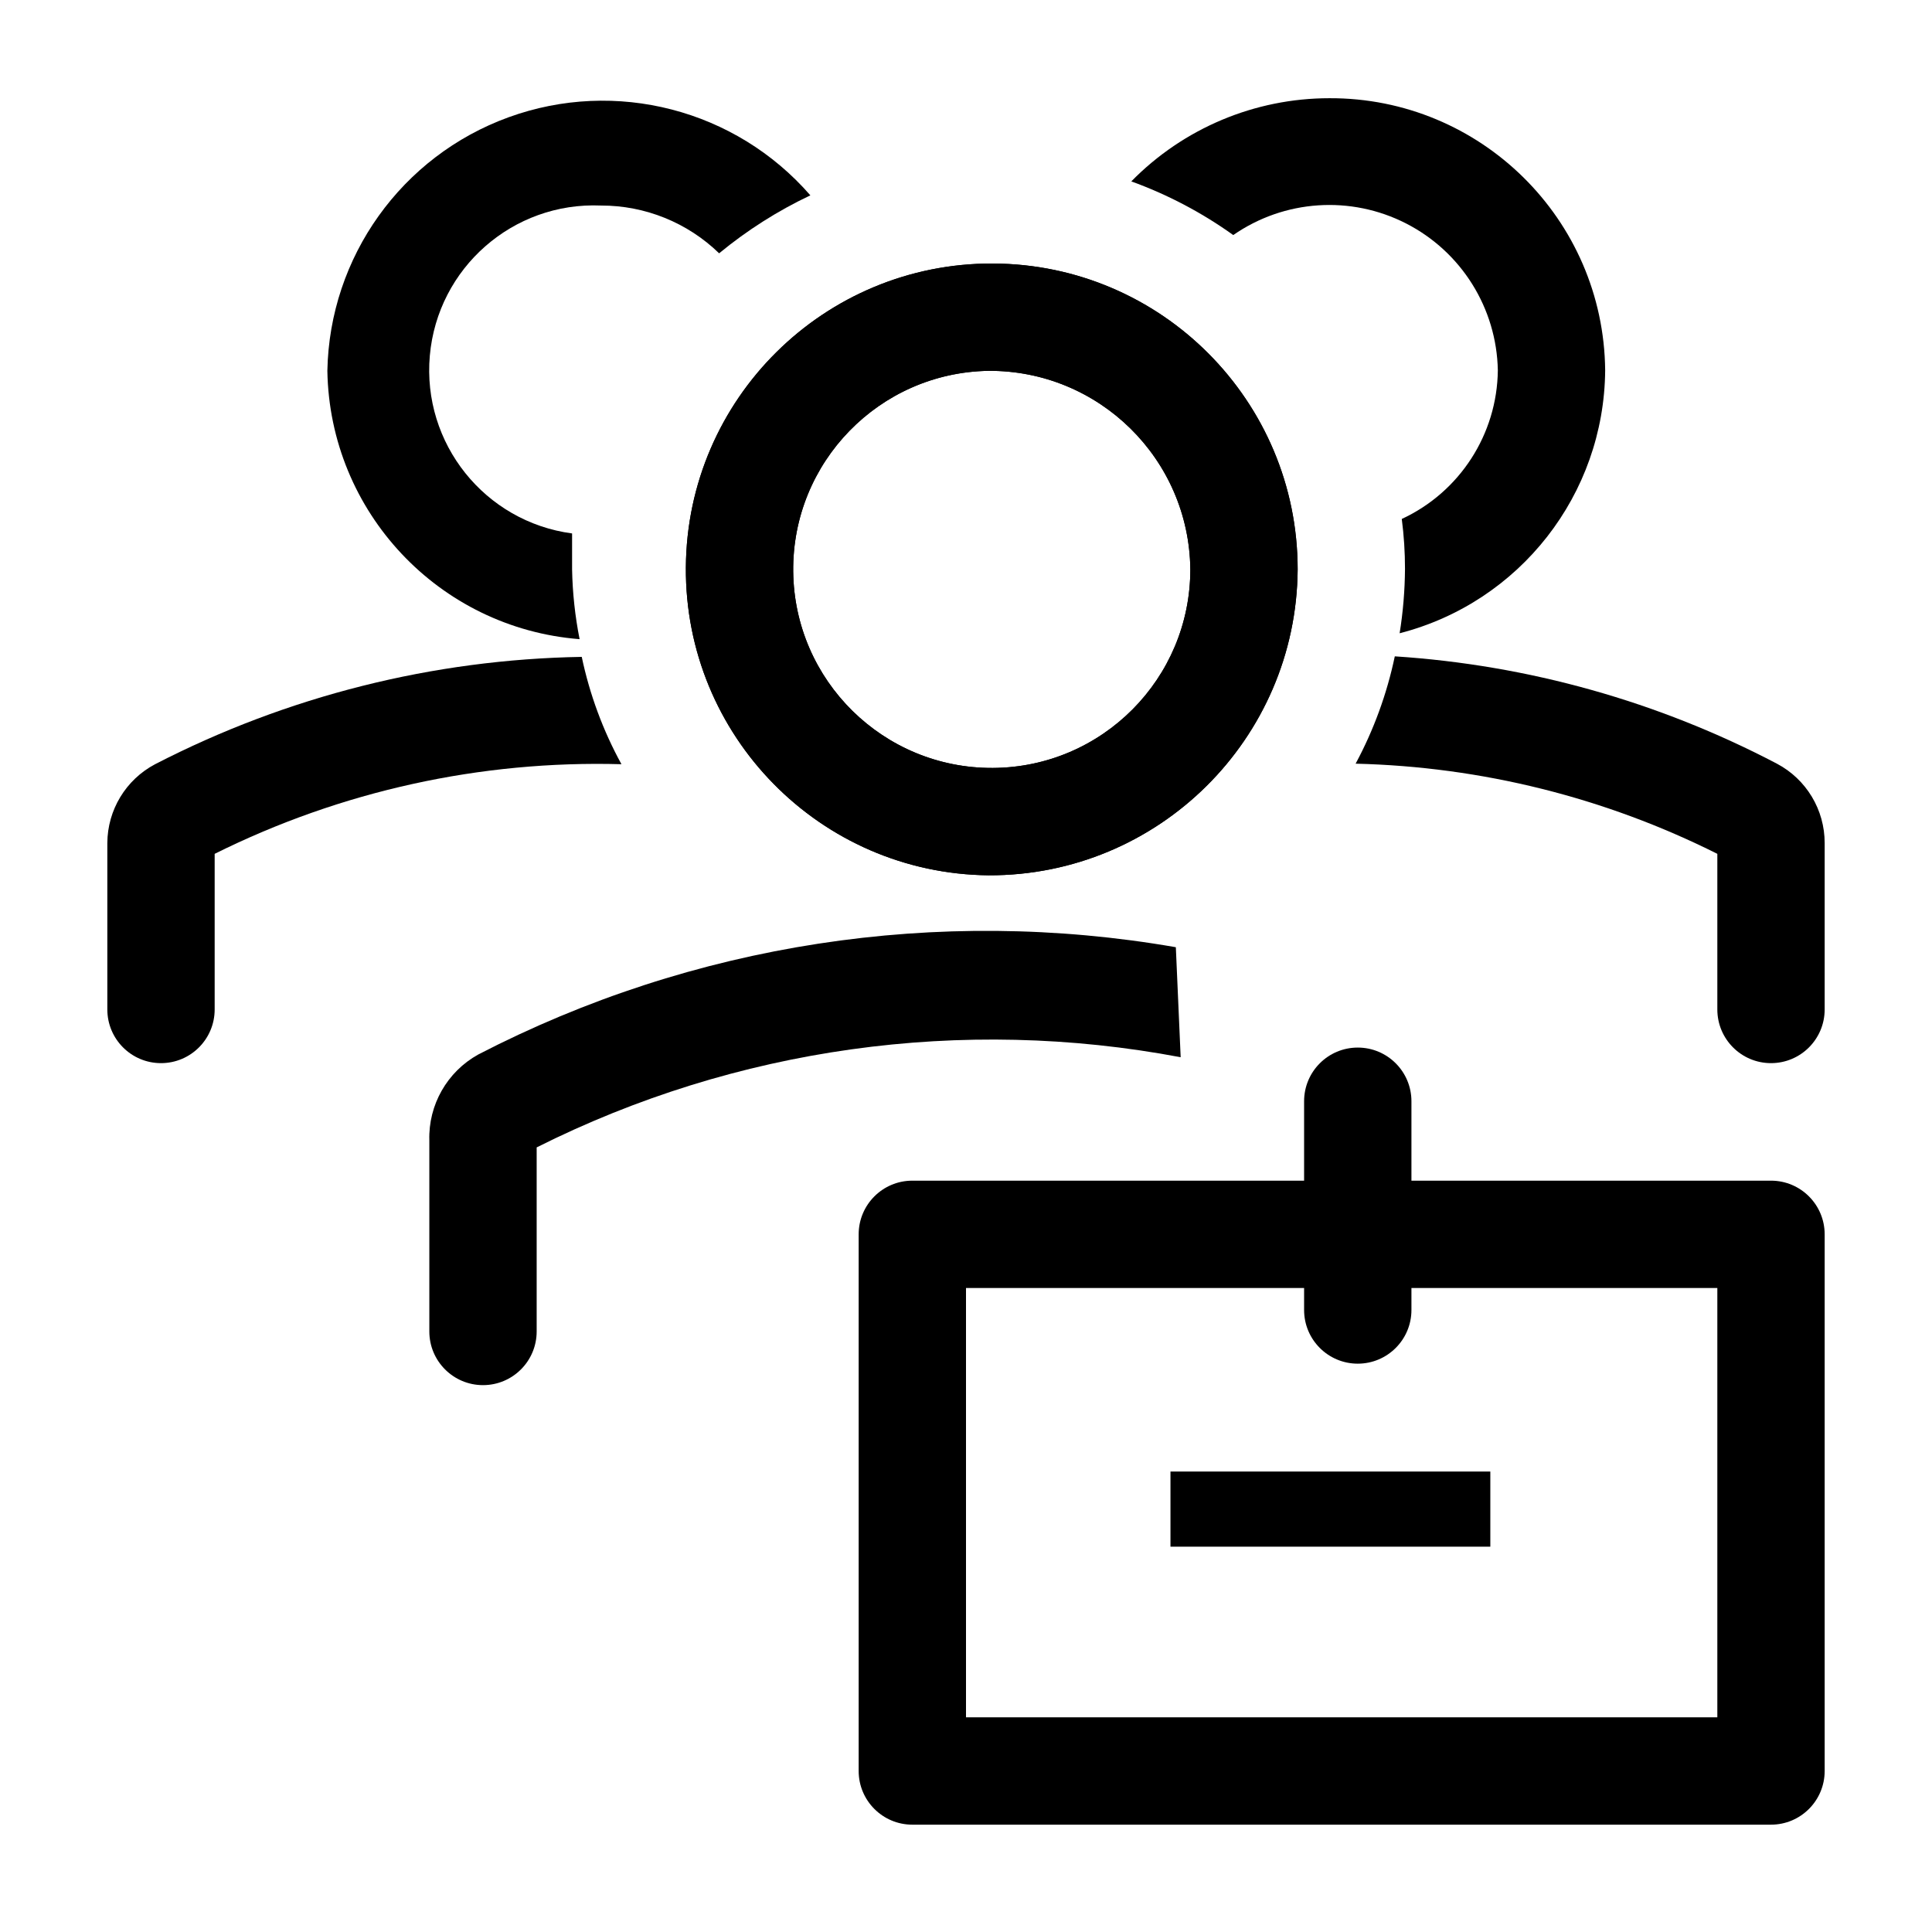
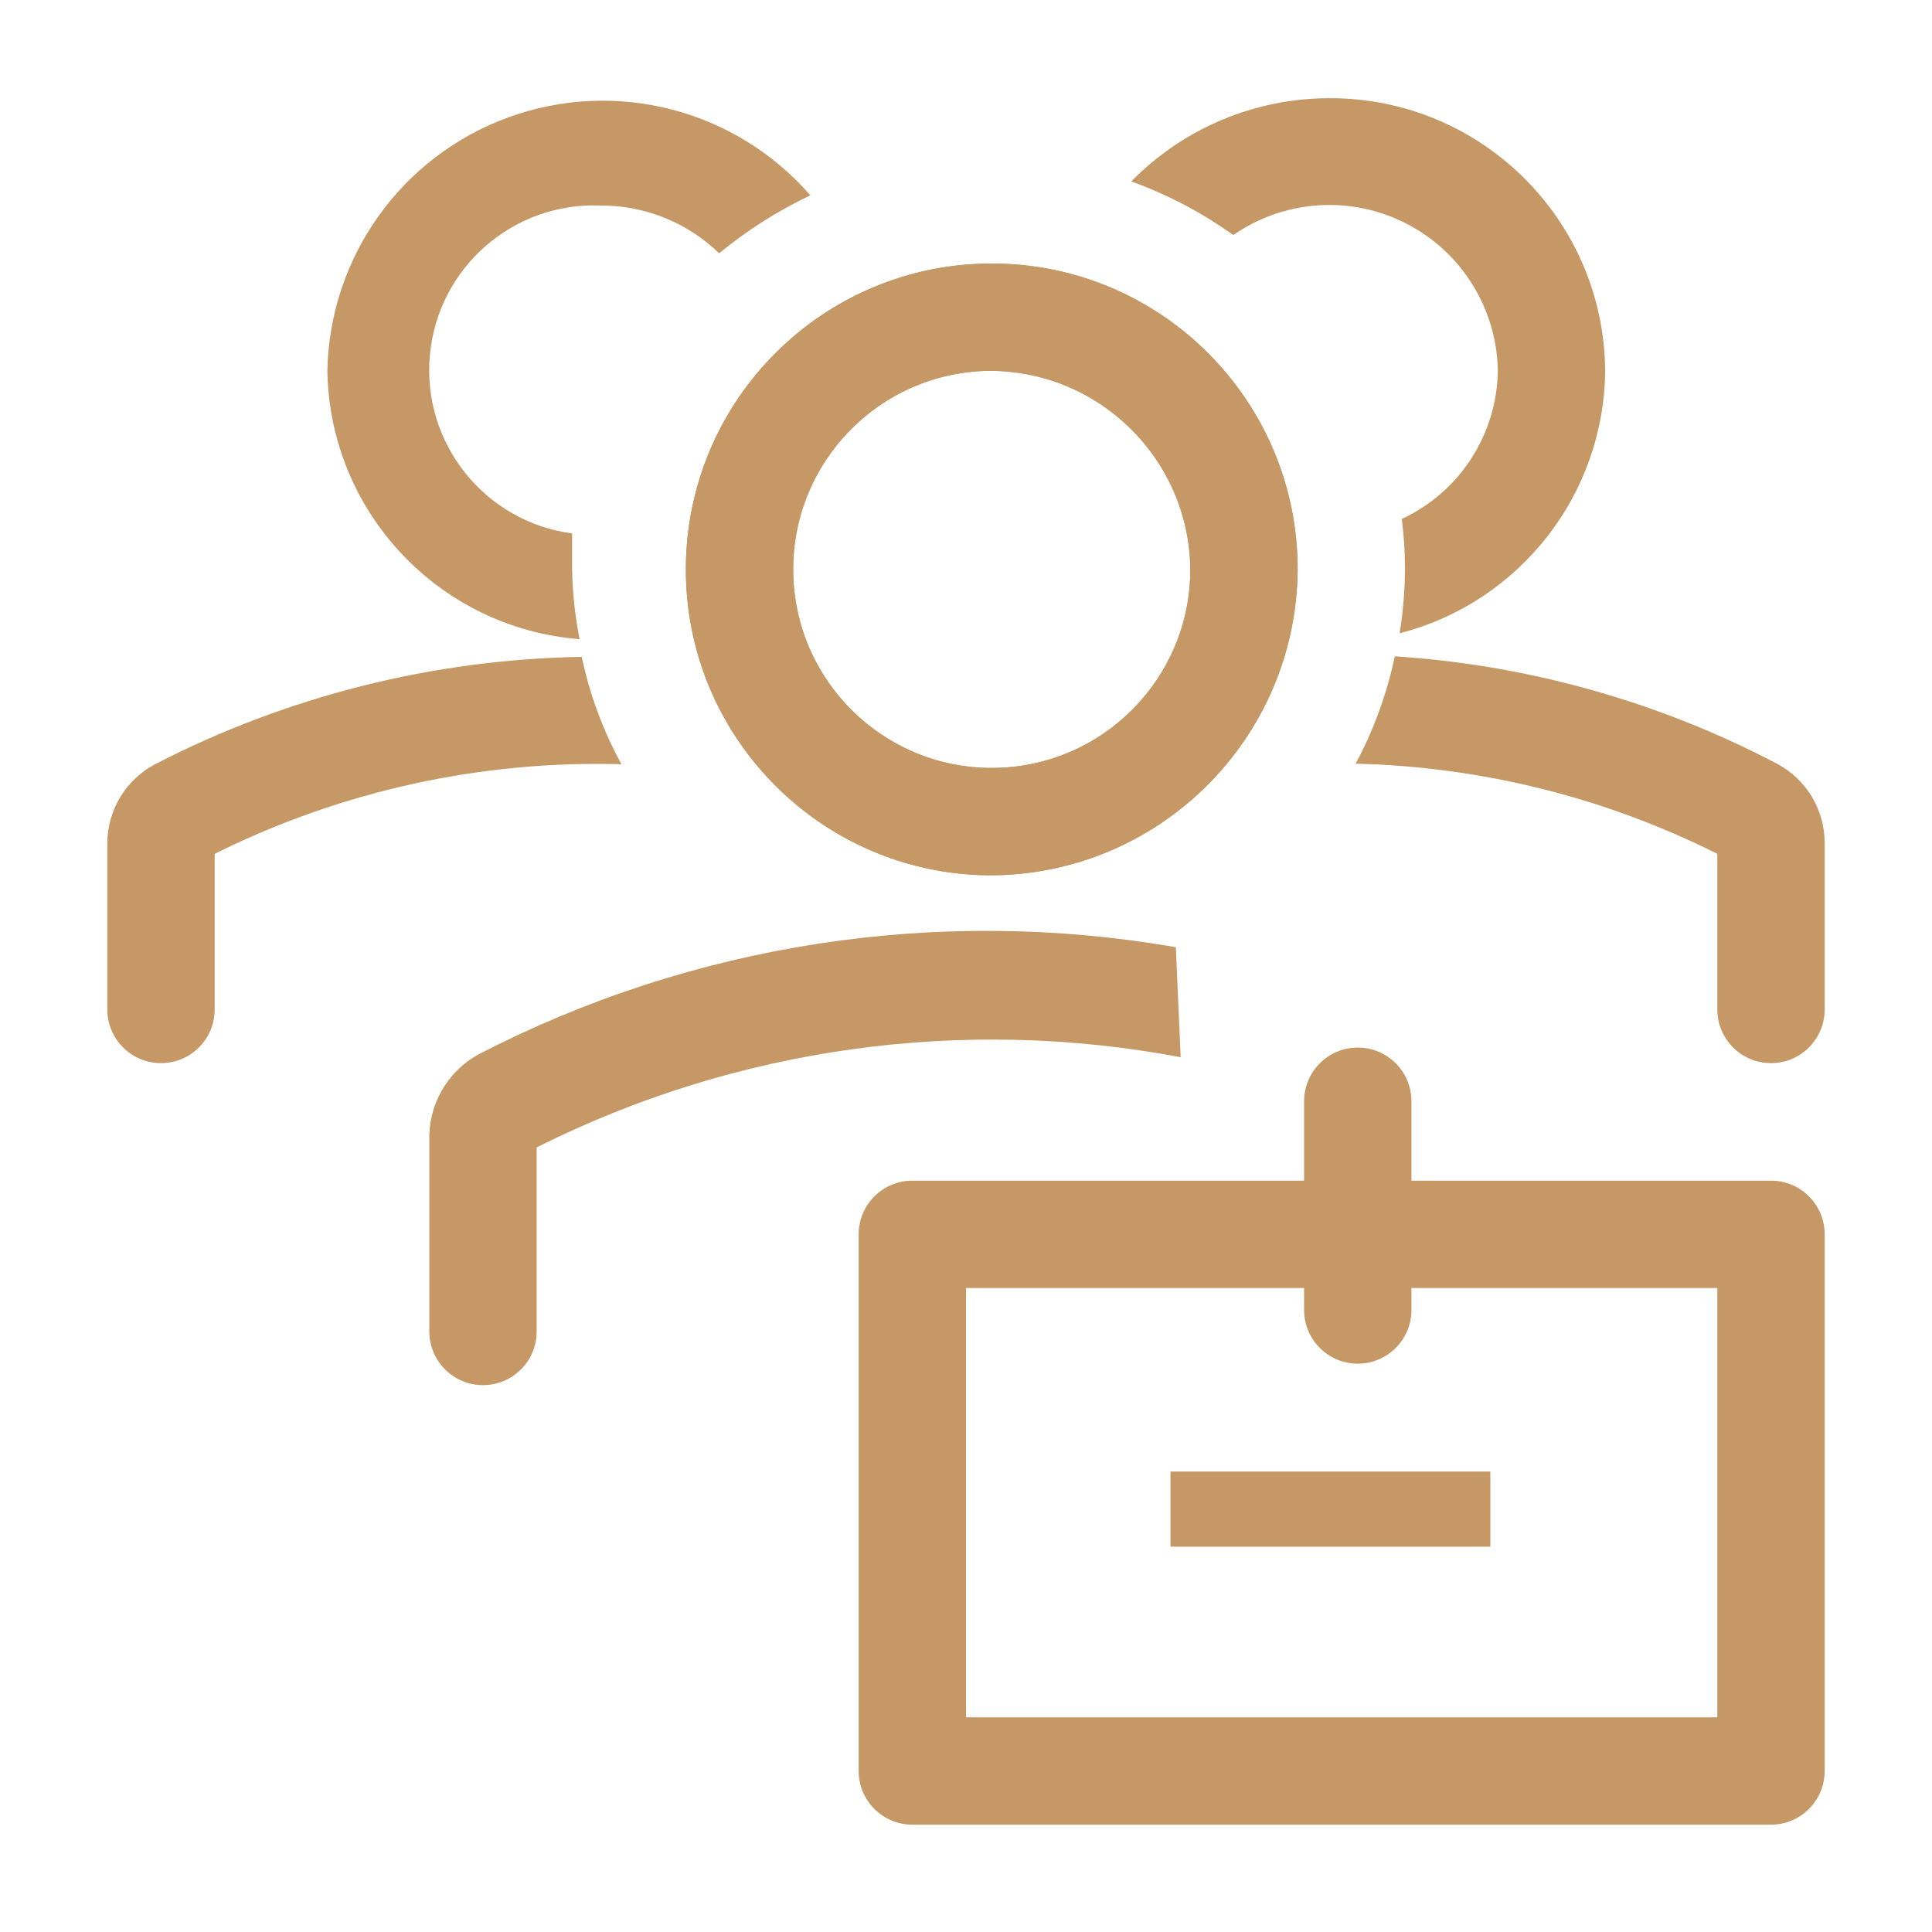
- <svg xmlns="http://www.w3.org/2000/svg" fill="#000000" width="800px" height="800px" viewBox="0 0 36 36">
+ <svg xmlns="http://www.w3.org/2000/svg" fill="#C59866" width="800px" height="800px" viewBox="0 0 36 36">
  <g id="e1709d41-49e9-409f-9912-e2615f9236f6" data-name="Layer 3">
    <path d="M18.42,16.31a5.7,5.7,0,1,1,5.76-5.7A5.74,5.74,0,0,1,18.42,16.31Zm0-9.4a3.7,3.7,0,1,0,3.76,3.7A3.74,3.74,0,0,0,18.42,6.91Z" />
    <path d="M18.42,16.31a5.7,5.7,0,1,1,5.76-5.7A5.74,5.74,0,0,1,18.42,16.31Zm0-9.4a3.7,3.7,0,1,0,3.76,3.7A3.74,3.74,0,0,0,18.42,6.91Z" />
    <path d="M21.91,17.65a20.6,20.6,0,0,0-13,2A1.77,1.77,0,0,0,8,21.25v3.56a1,1,0,0,0,2,0V21.38a18.92,18.92,0,0,1,12-1.68Z" />
    <path d="M33,22H26.3V20.52a1,1,0,0,0-2,0V22H17a1,1,0,0,0-1,1V33a1,1,0,0,0,1,1H33a1,1,0,0,0,1-1V23A1,1,0,0,0,33,22ZM32,32H18V24h6.3v.41a1,1,0,0,0,2,0V24H32Z" />
    <rect x="21.81" y="27.42" width="5.96" height="1.4" />
    <path d="M10.84,12.24a18,18,0,0,0-7.95,2A1.67,1.67,0,0,0,2,15.71v3.1a1,1,0,0,0,2,0v-2.9a16,16,0,0,1,7.58-1.67A7.28,7.28,0,0,1,10.84,12.24Z" />
    <path d="M33.11,14.23a17.8,17.8,0,0,0-7.12-2,7.46,7.46,0,0,1-.73,2A15.89,15.89,0,0,1,32,15.91v2.9a1,1,0,1,0,2,0v-3.1A1.67,1.67,0,0,0,33.11,14.23Z" />
    <path d="M10.66,10.61c0-.23,0-.45,0-.67a3.07,3.07,0,0,1,.54-6.11,3.15,3.15,0,0,1,2.2.89,8.16,8.16,0,0,1,1.7-1.08,5.13,5.13,0,0,0-9,3.27,5.1,5.1,0,0,0,4.7,5A7.42,7.42,0,0,1,10.66,10.61Z" />
    <path d="M24.77,1.83a5.17,5.17,0,0,0-3.69,1.55,7.87,7.87,0,0,1,1.9,1,3.14,3.14,0,0,1,4.93,2.52,3.09,3.09,0,0,1-1.79,2.77,7.14,7.14,0,0,1,.06.93,7.88,7.88,0,0,1-.1,1.2,5.1,5.1,0,0,0,3.83-4.9A5.12,5.12,0,0,0,24.77,1.83Z" />
  </g>
</svg>
